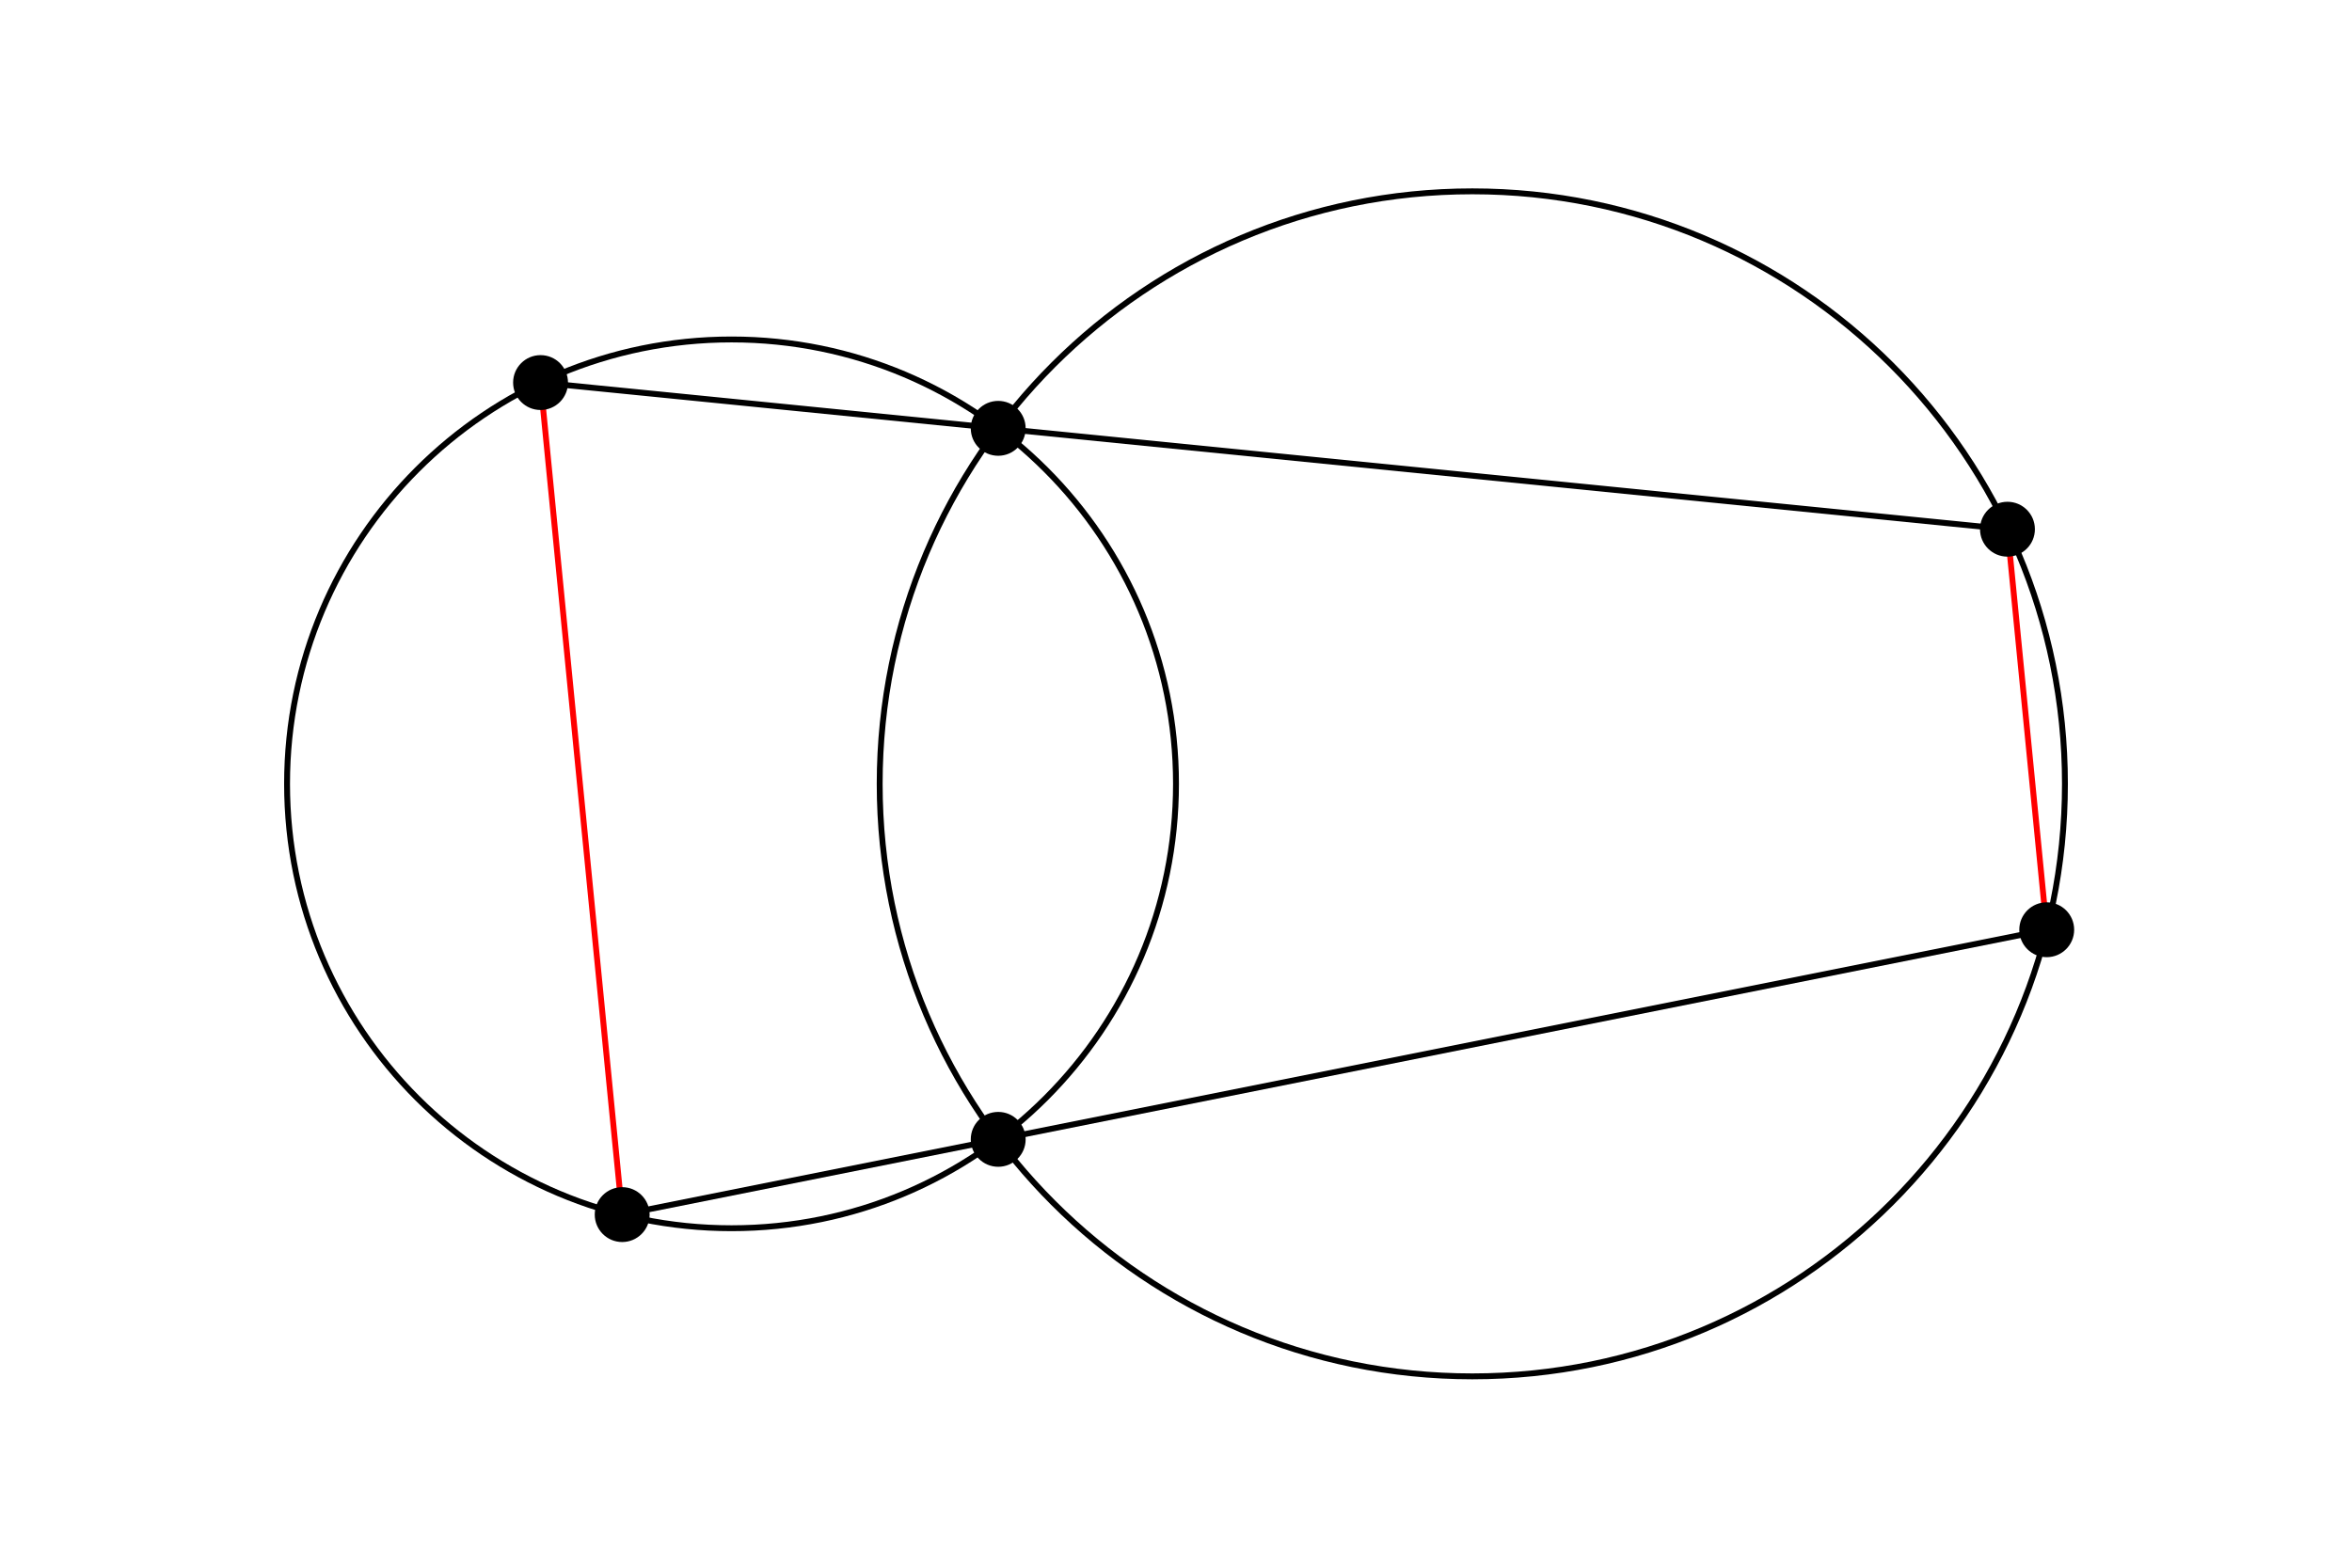
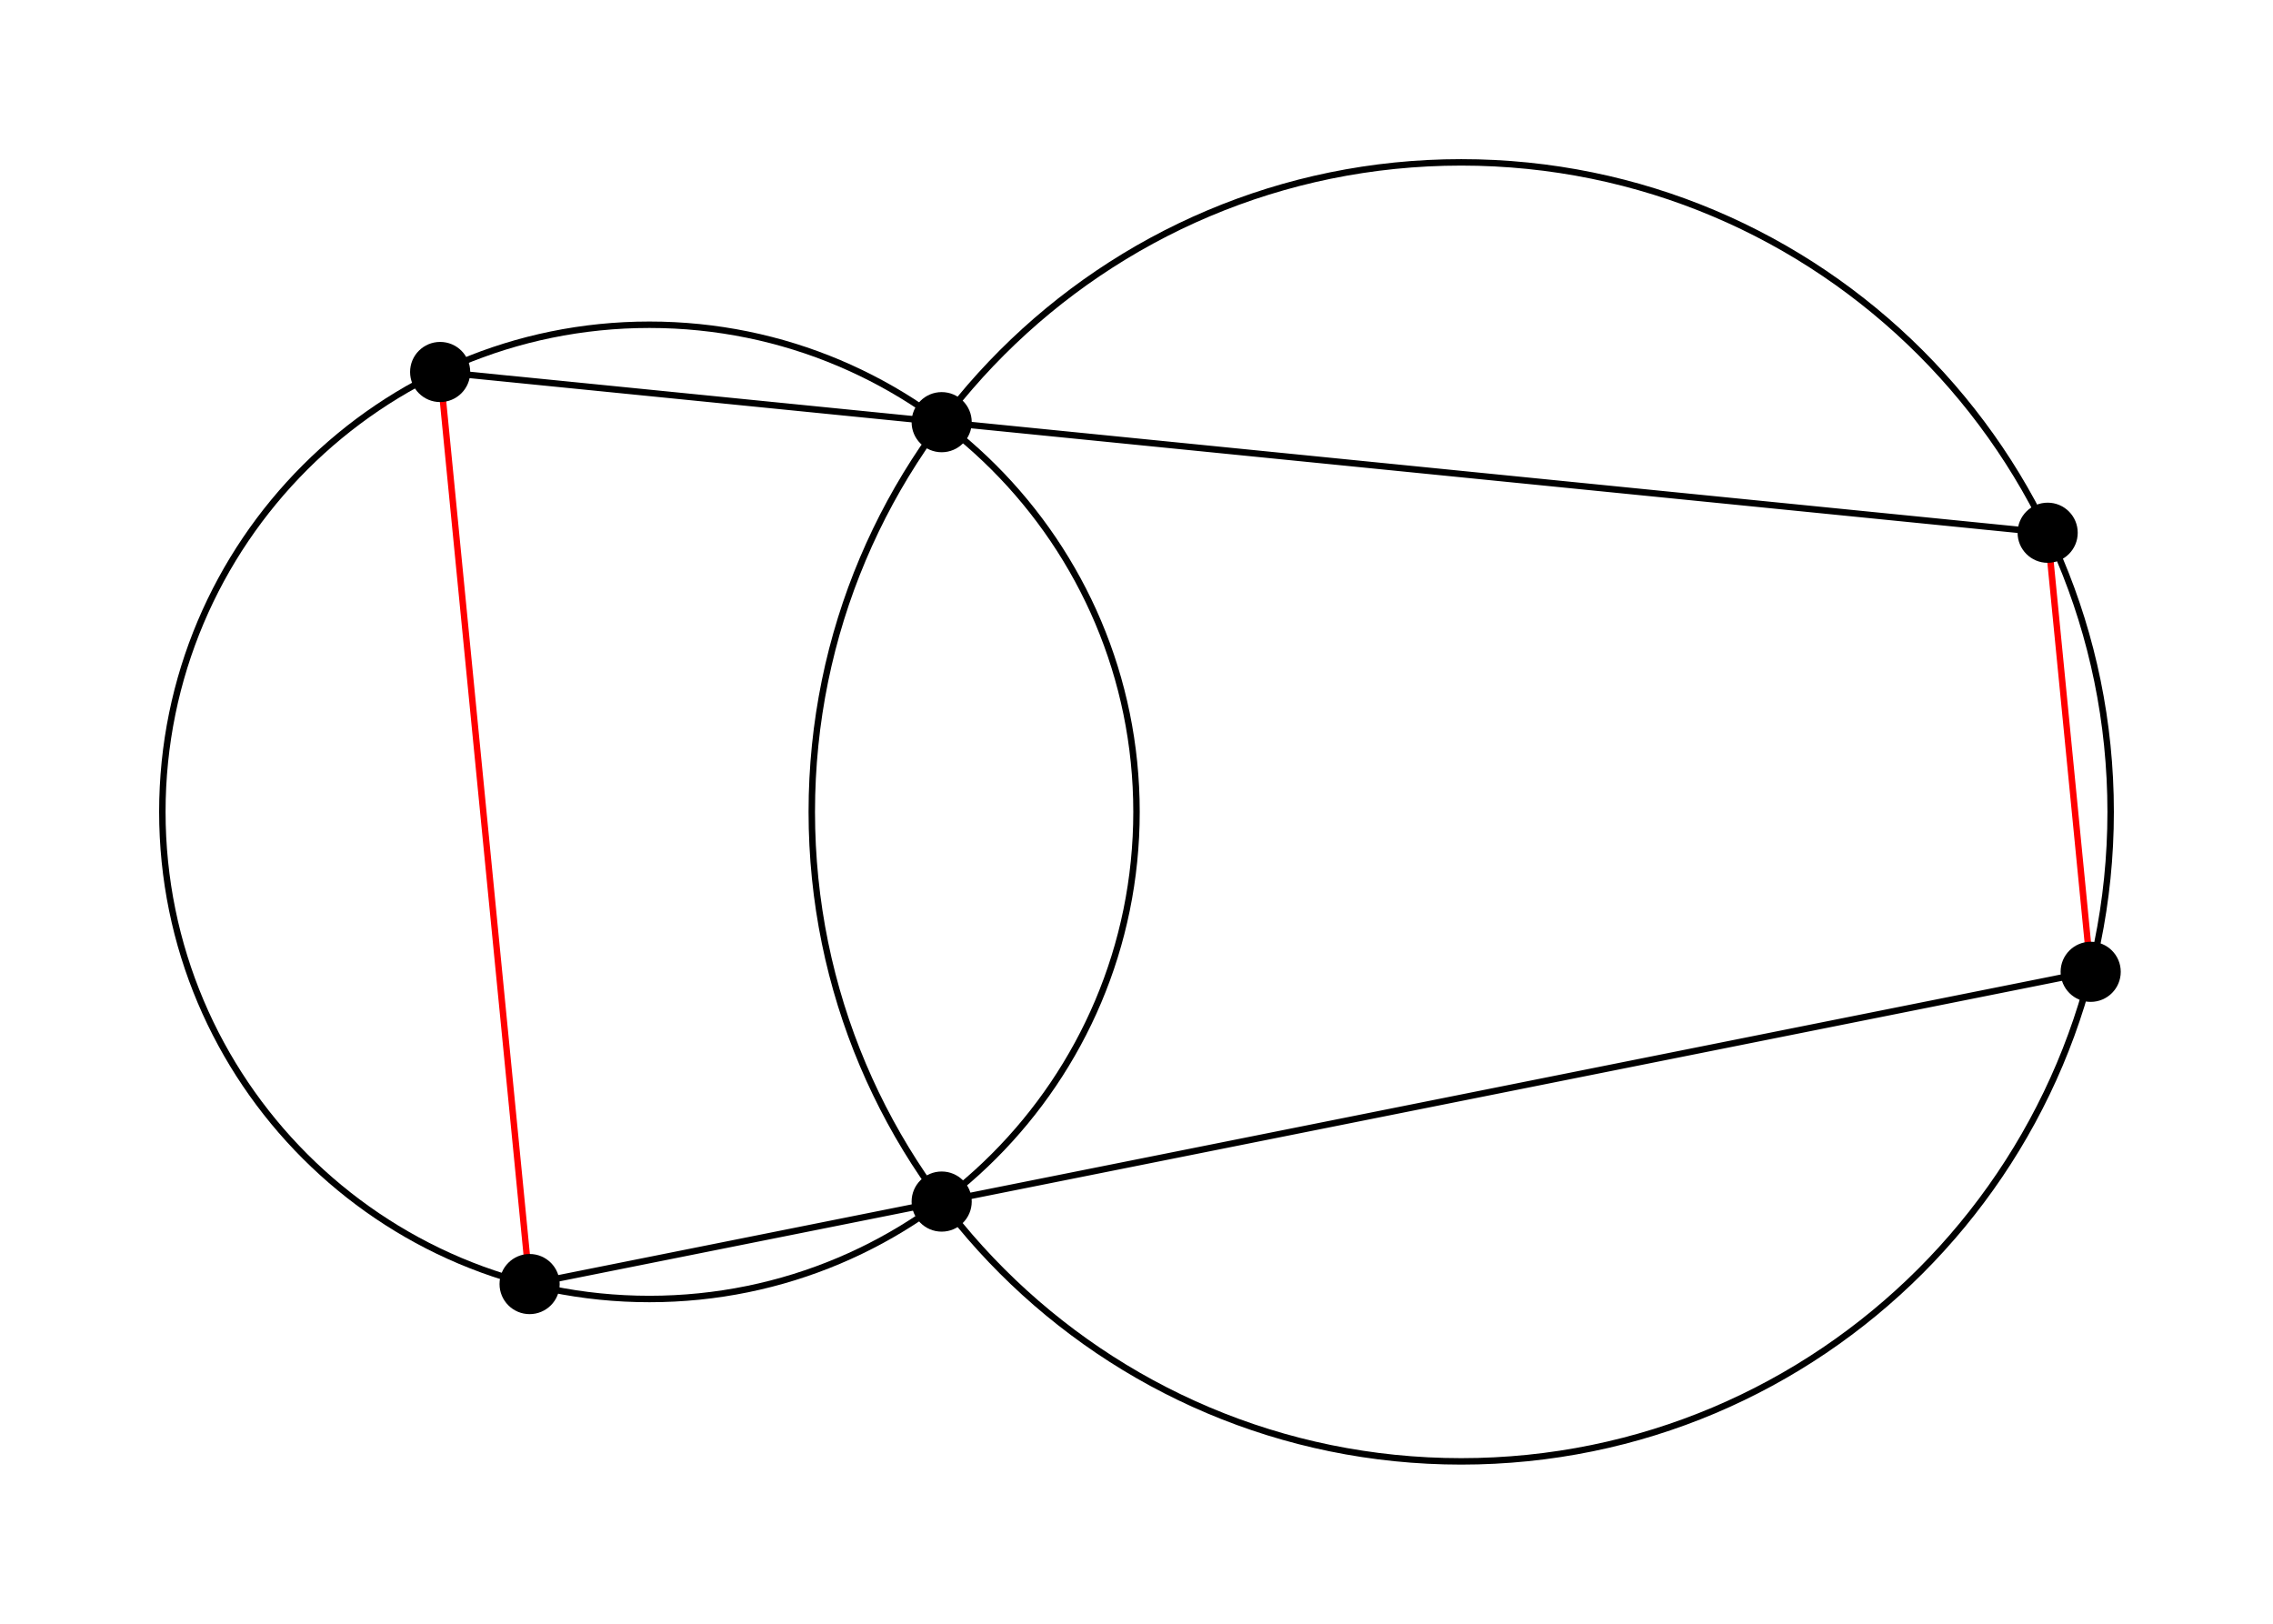
- <svg xmlns="http://www.w3.org/2000/svg" width="100%" height="100%" viewBox="-300 -200 600 400">
+ <svg xmlns="http://www.w3.org/2000/svg" width="529.13" height="377.95" viewBox="-264.565 -188.975 529.13 377.95">
  <circle cx="-3cm" cy="0cm" r="3cm" stroke="#000000" fill="#00000000" stroke-width="1.5" />
  <circle cx="2cm" cy="0cm" r="4cm" stroke="#000000" fill="#00000000" stroke-width="1.5" />
  <line x1="-4.289cm" y1="-2.709cm" x2="5.612cm" y2="-1.719cm" stroke="#000000" stroke-width="1.5" />
  <line x1="-3.738cm" y1="2.908cm" x2="5.877cm" y2="0.985cm" stroke="#000000" stroke-width="1.5" />
  <line x1="-4.289cm" y1="-2.709cm" x2="-3.738cm" y2="2.908cm" stroke="red" stroke-width="1.5" />
  <line x1="5.612cm" y1="-1.719cm" x2="5.877cm" y2="0.985cm" stroke="red" stroke-width="1.5" />
  <circle cx="-1.2cm" cy="-2.4cm" r="7" fill="#000000" />
  <circle cx="-1.2cm" cy="2.4cm" r="7" fill="#000000" />
  <circle cx="-4.289cm" cy="-2.709cm" r="7" fill="#000000" />
  <circle cx="5.612cm" cy="-1.719cm" r="7" fill="#000000" />
  <circle cx="-3.738cm" cy="2.908cm" r="7" fill="#000000" />
  <circle cx="5.877cm" cy="0.985cm" r="7" fill="#000000" />
</svg>
